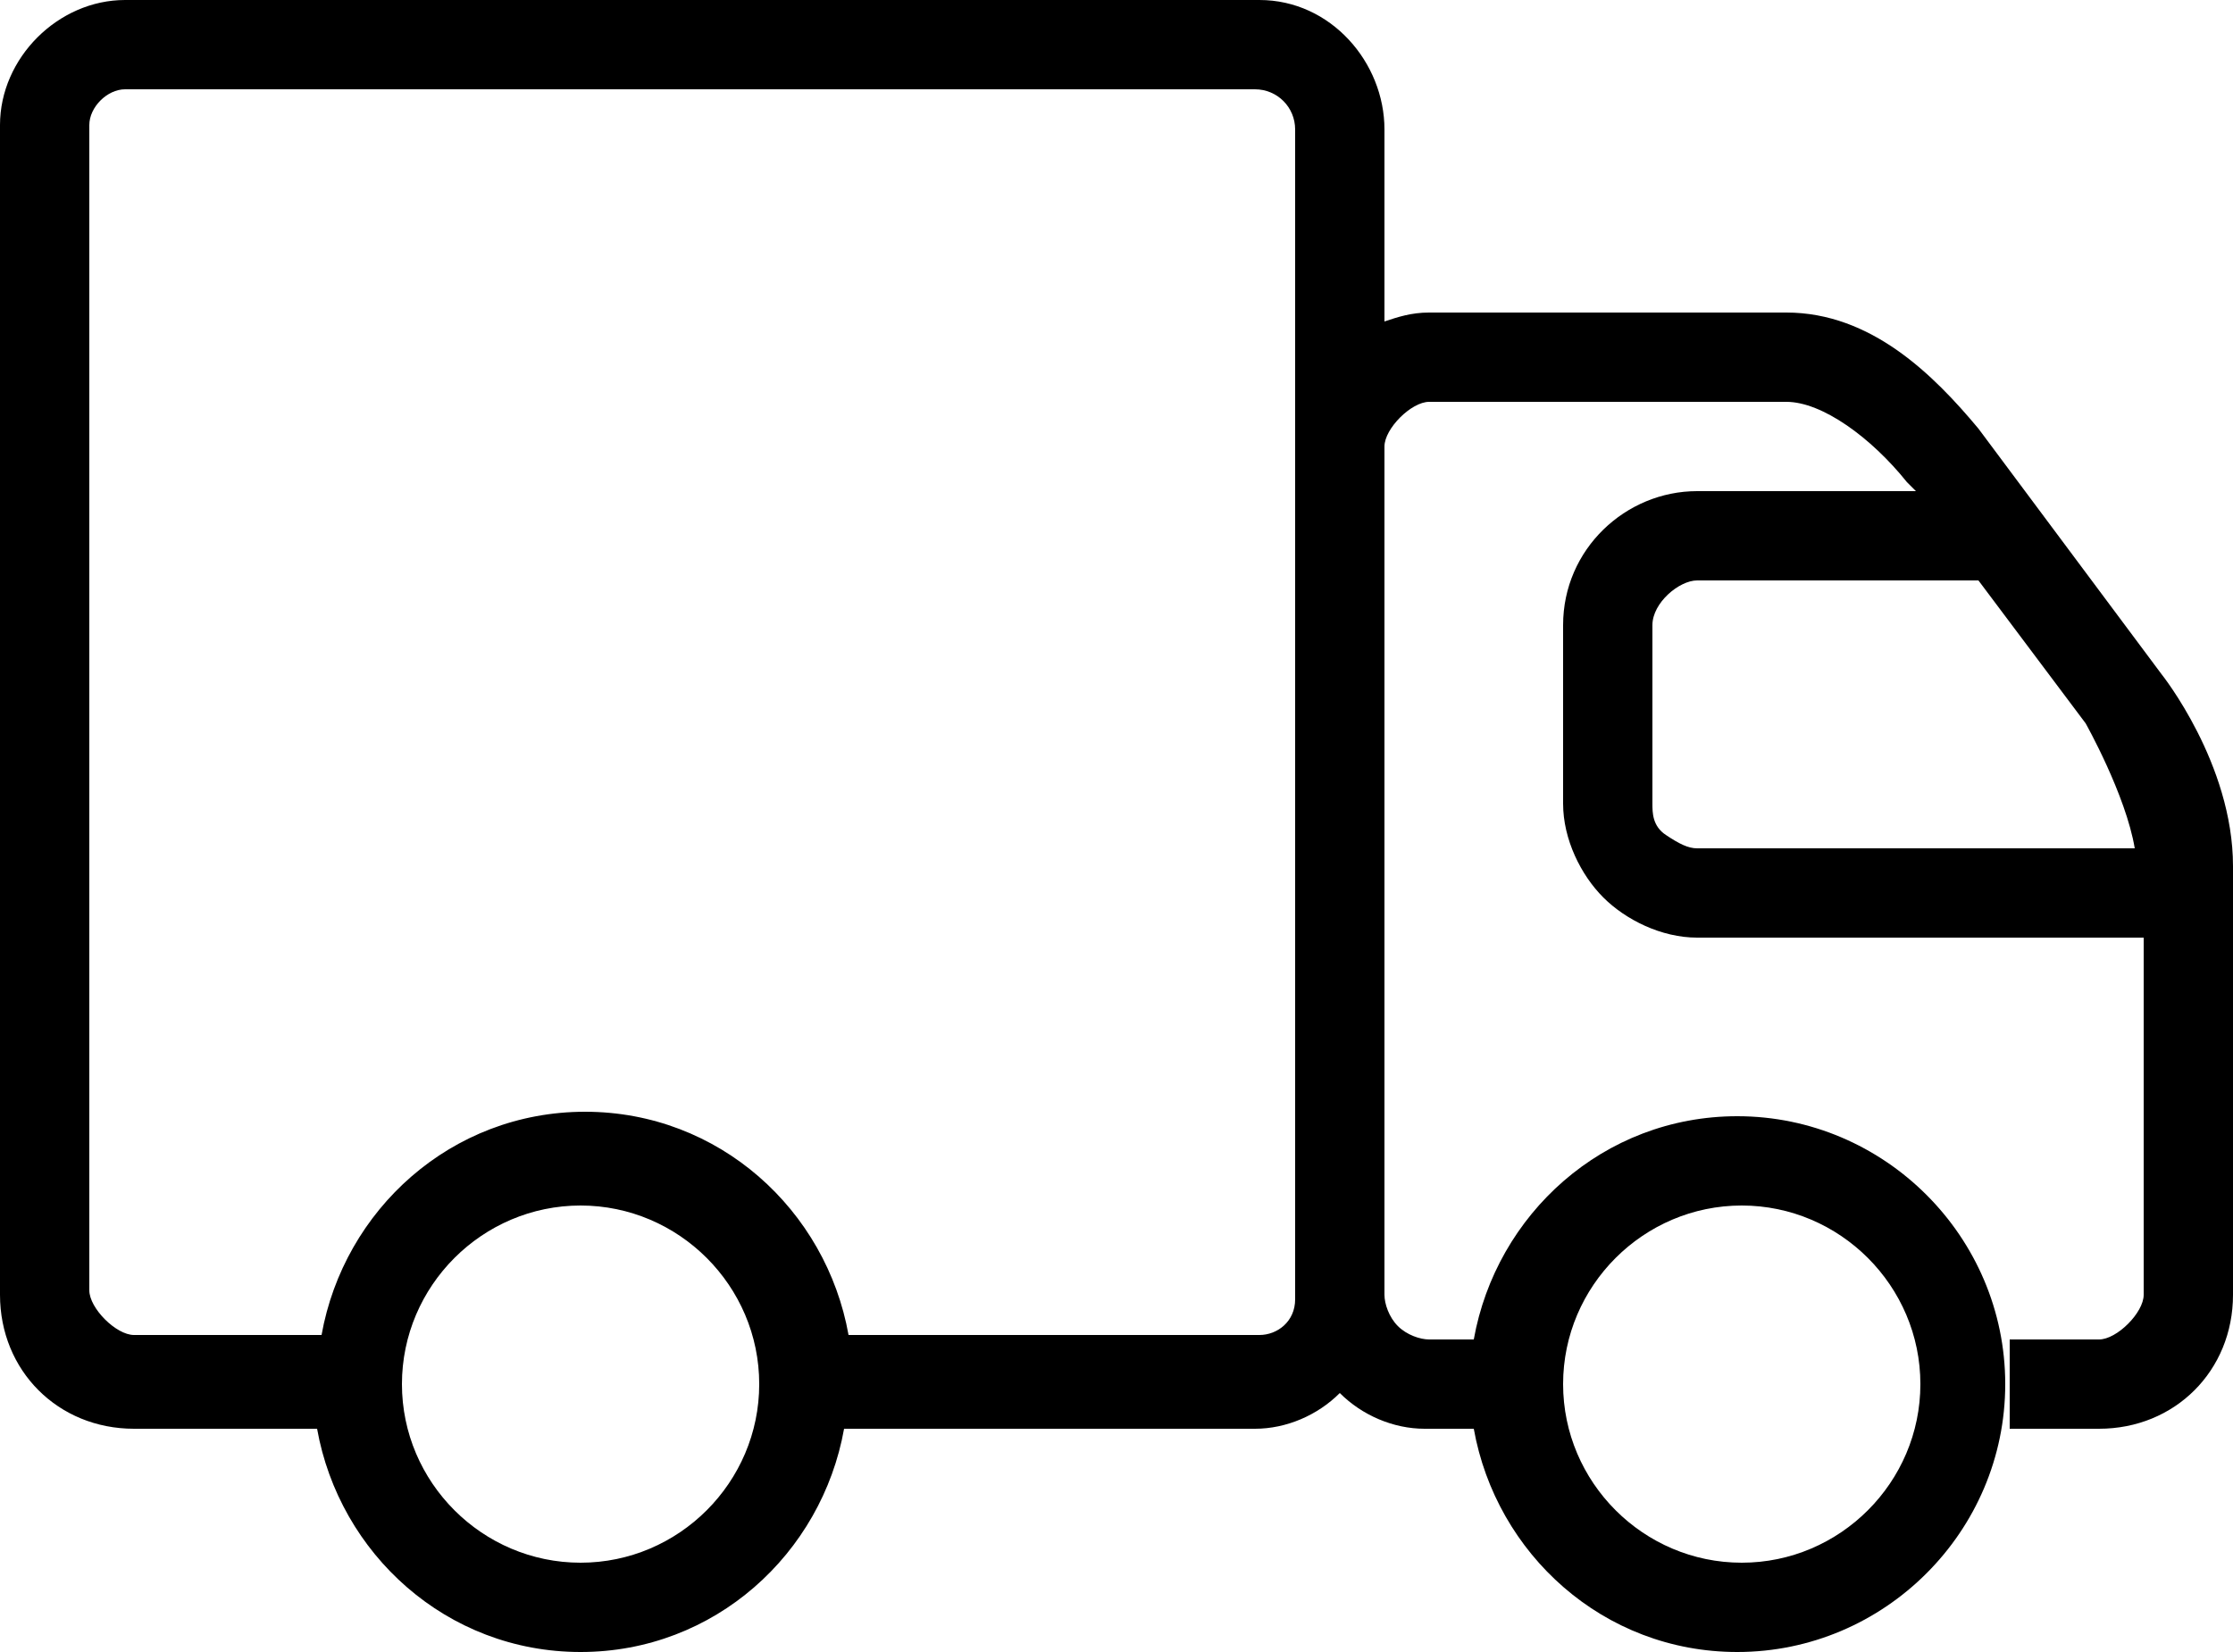
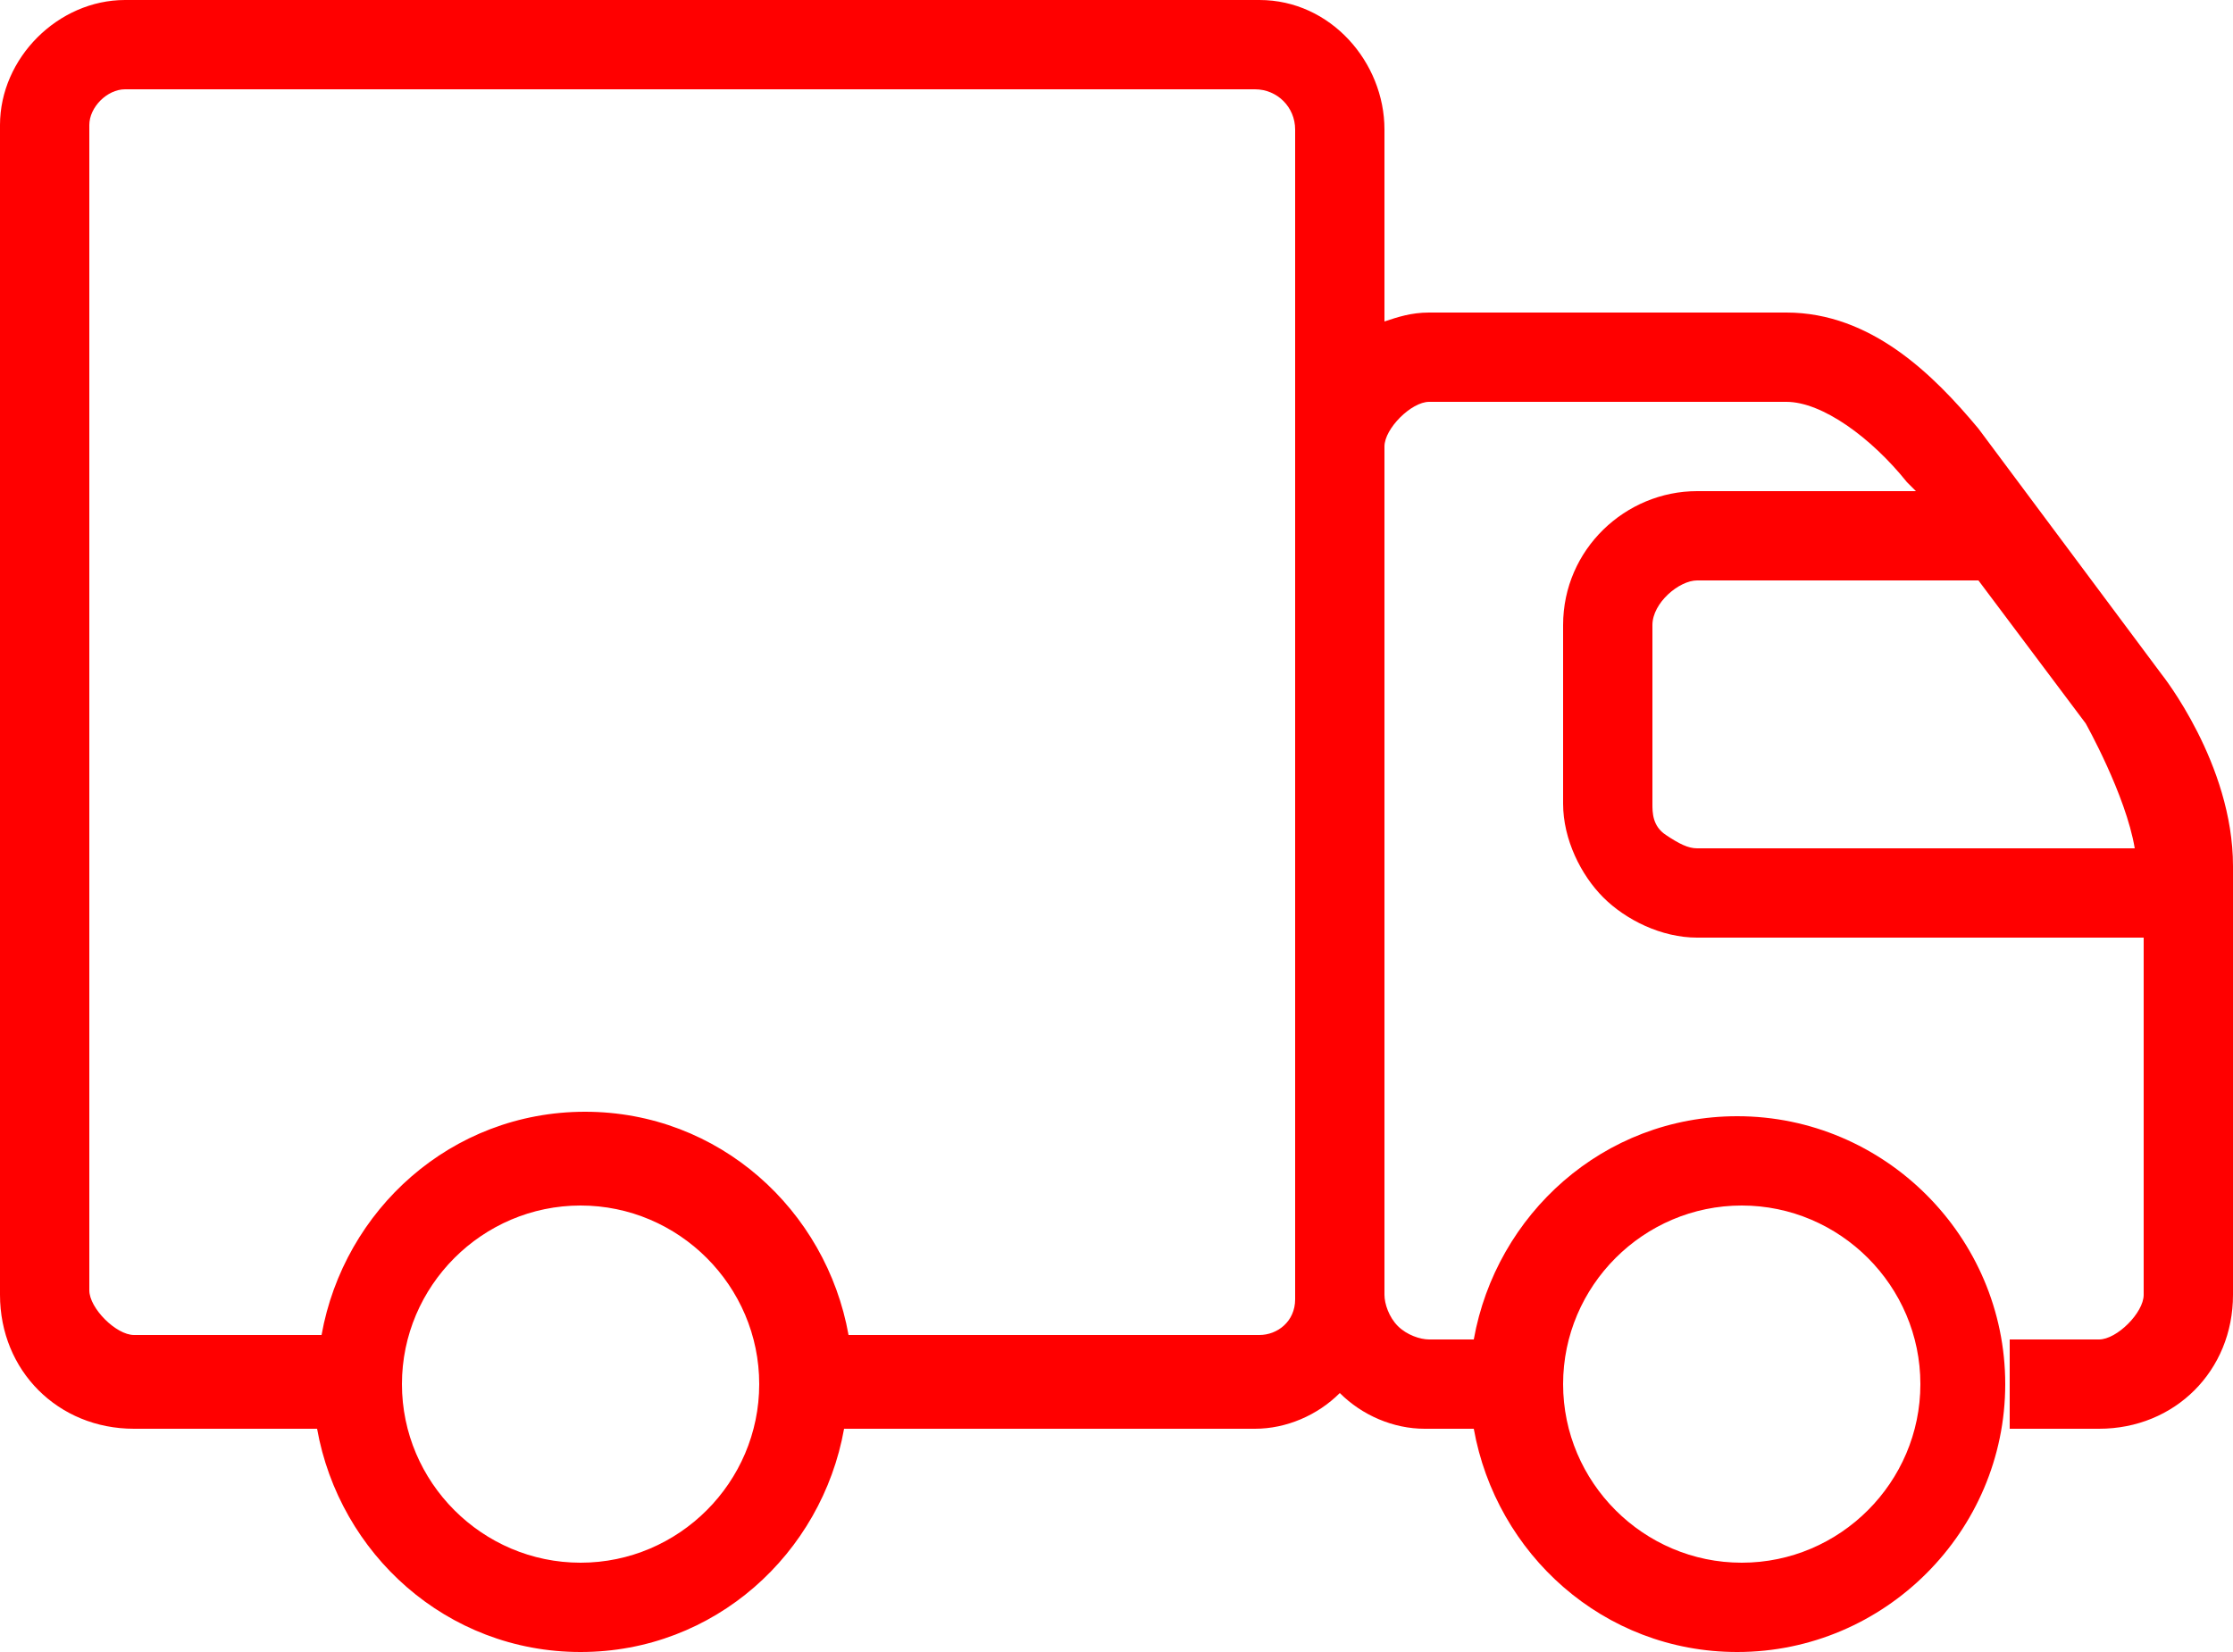
<svg xmlns="http://www.w3.org/2000/svg" viewBox="0 0 50 37">
-   <path d="M2.8 0C1.3 0 0 1.3 0 2.8V29c0 1.7 1.3 3 3 3h4.1c.5 2.8 2.9 5 5.9 5s5.4-2.2 5.9-5h9.2c.7 0 1.4-.3 1.9-.8.5.5 1.2.8 1.9.8H33c.5 2.8 2.9 5 5.9 5 3.3 0 6-2.7 6-6s-2.7-6-6-6c-3 0-5.4 2.2-5.9 5h-1c-.2 0-.5-.1-.7-.3s-.3-.5-.3-.7V10c0-.4.6-1 1-1h8c.8 0 1.9.8 2.7 1.8l.2.2H38c-1.6 0-3 1.3-3 3v4c0 .8.4 1.6.9 2.1s1.3.9 2.1.9h10v8c0 .4-.6 1-1 1h-2v2h2c1.7 0 3-1.3 3-3v-9.6c0-2.3-1.6-4.3-1.6-4.3l-4.1-5.5C43.3 8.4 41.9 7 40 7h-8c-.4 0-.7.1-1 .2V2.9C31 1.4 29.8 0 28.2 0H2.8zm0 2h25.3c.5 0 .9.4.9.9v26.2c0 .5-.4.8-.8.8H19c-.5-2.8-2.9-5-5.9-5s-5.4 2.2-5.9 5H3c-.4 0-1-.6-1-1V2.8c0-.4.4-.8.8-.8zM38 13h6.3l2.4 3.2s.9 1.6 1.1 2.8H38c-.2 0-.4-.1-.7-.3s-.3-.5-.3-.7v-4c0-.5.6-1 1-1zM13 27c2.2 0 4 1.8 4 4s-1.8 4-4 4-4-1.8-4-4 1.8-4 4-4zm26 0c2.2 0 4 1.8 4 4s-1.8 4-4 4-4-1.8-4-4 1.8-4 4-4z" />
+   <path fill="#F00" d="M2.8 0C1.3 0 0 1.3 0 2.8V29c0 1.7 1.3 3 3 3h4.1c.5 2.8 2.9 5 5.9 5s5.4-2.2 5.9-5h9.2c.7 0 1.4-.3 1.9-.8.5.5 1.2.8 1.9.8H33c.5 2.8 2.9 5 5.9 5 3.3 0 6-2.7 6-6s-2.7-6-6-6c-3 0-5.4 2.2-5.9 5h-1c-.2 0-.5-.1-.7-.3s-.3-.5-.3-.7V10c0-.4.6-1 1-1h8c.8 0 1.9.8 2.7 1.8l.2.2H38c-1.6 0-3 1.3-3 3v4c0 .8.4 1.6.9 2.1s1.3.9 2.1.9h10v8c0 .4-.6 1-1 1h-2v2h2c1.7 0 3-1.3 3-3v-9.6c0-2.3-1.6-4.3-1.6-4.3l-4.1-5.5C43.3 8.4 41.9 7 40 7h-8c-.4 0-.7.1-1 .2V2.9C31 1.4 29.8 0 28.2 0H2.8zm0 2h25.3c.5 0 .9.4.9.9v26.2c0 .5-.4.8-.8.8H19c-.5-2.8-2.9-5-5.9-5s-5.4 2.2-5.9 5H3c-.4 0-1-.6-1-1V2.8c0-.4.4-.8.8-.8zM38 13h6.3l2.4 3.2s.9 1.6 1.1 2.8H38c-.2 0-.4-.1-.7-.3s-.3-.5-.3-.7v-4c0-.5.6-1 1-1zM13 27c2.2 0 4 1.8 4 4s-1.8 4-4 4-4-1.8-4-4 1.8-4 4-4zm26 0c2.2 0 4 1.8 4 4s-1.8 4-4 4-4-1.8-4-4 1.8-4 4-4z" />
</svg>
